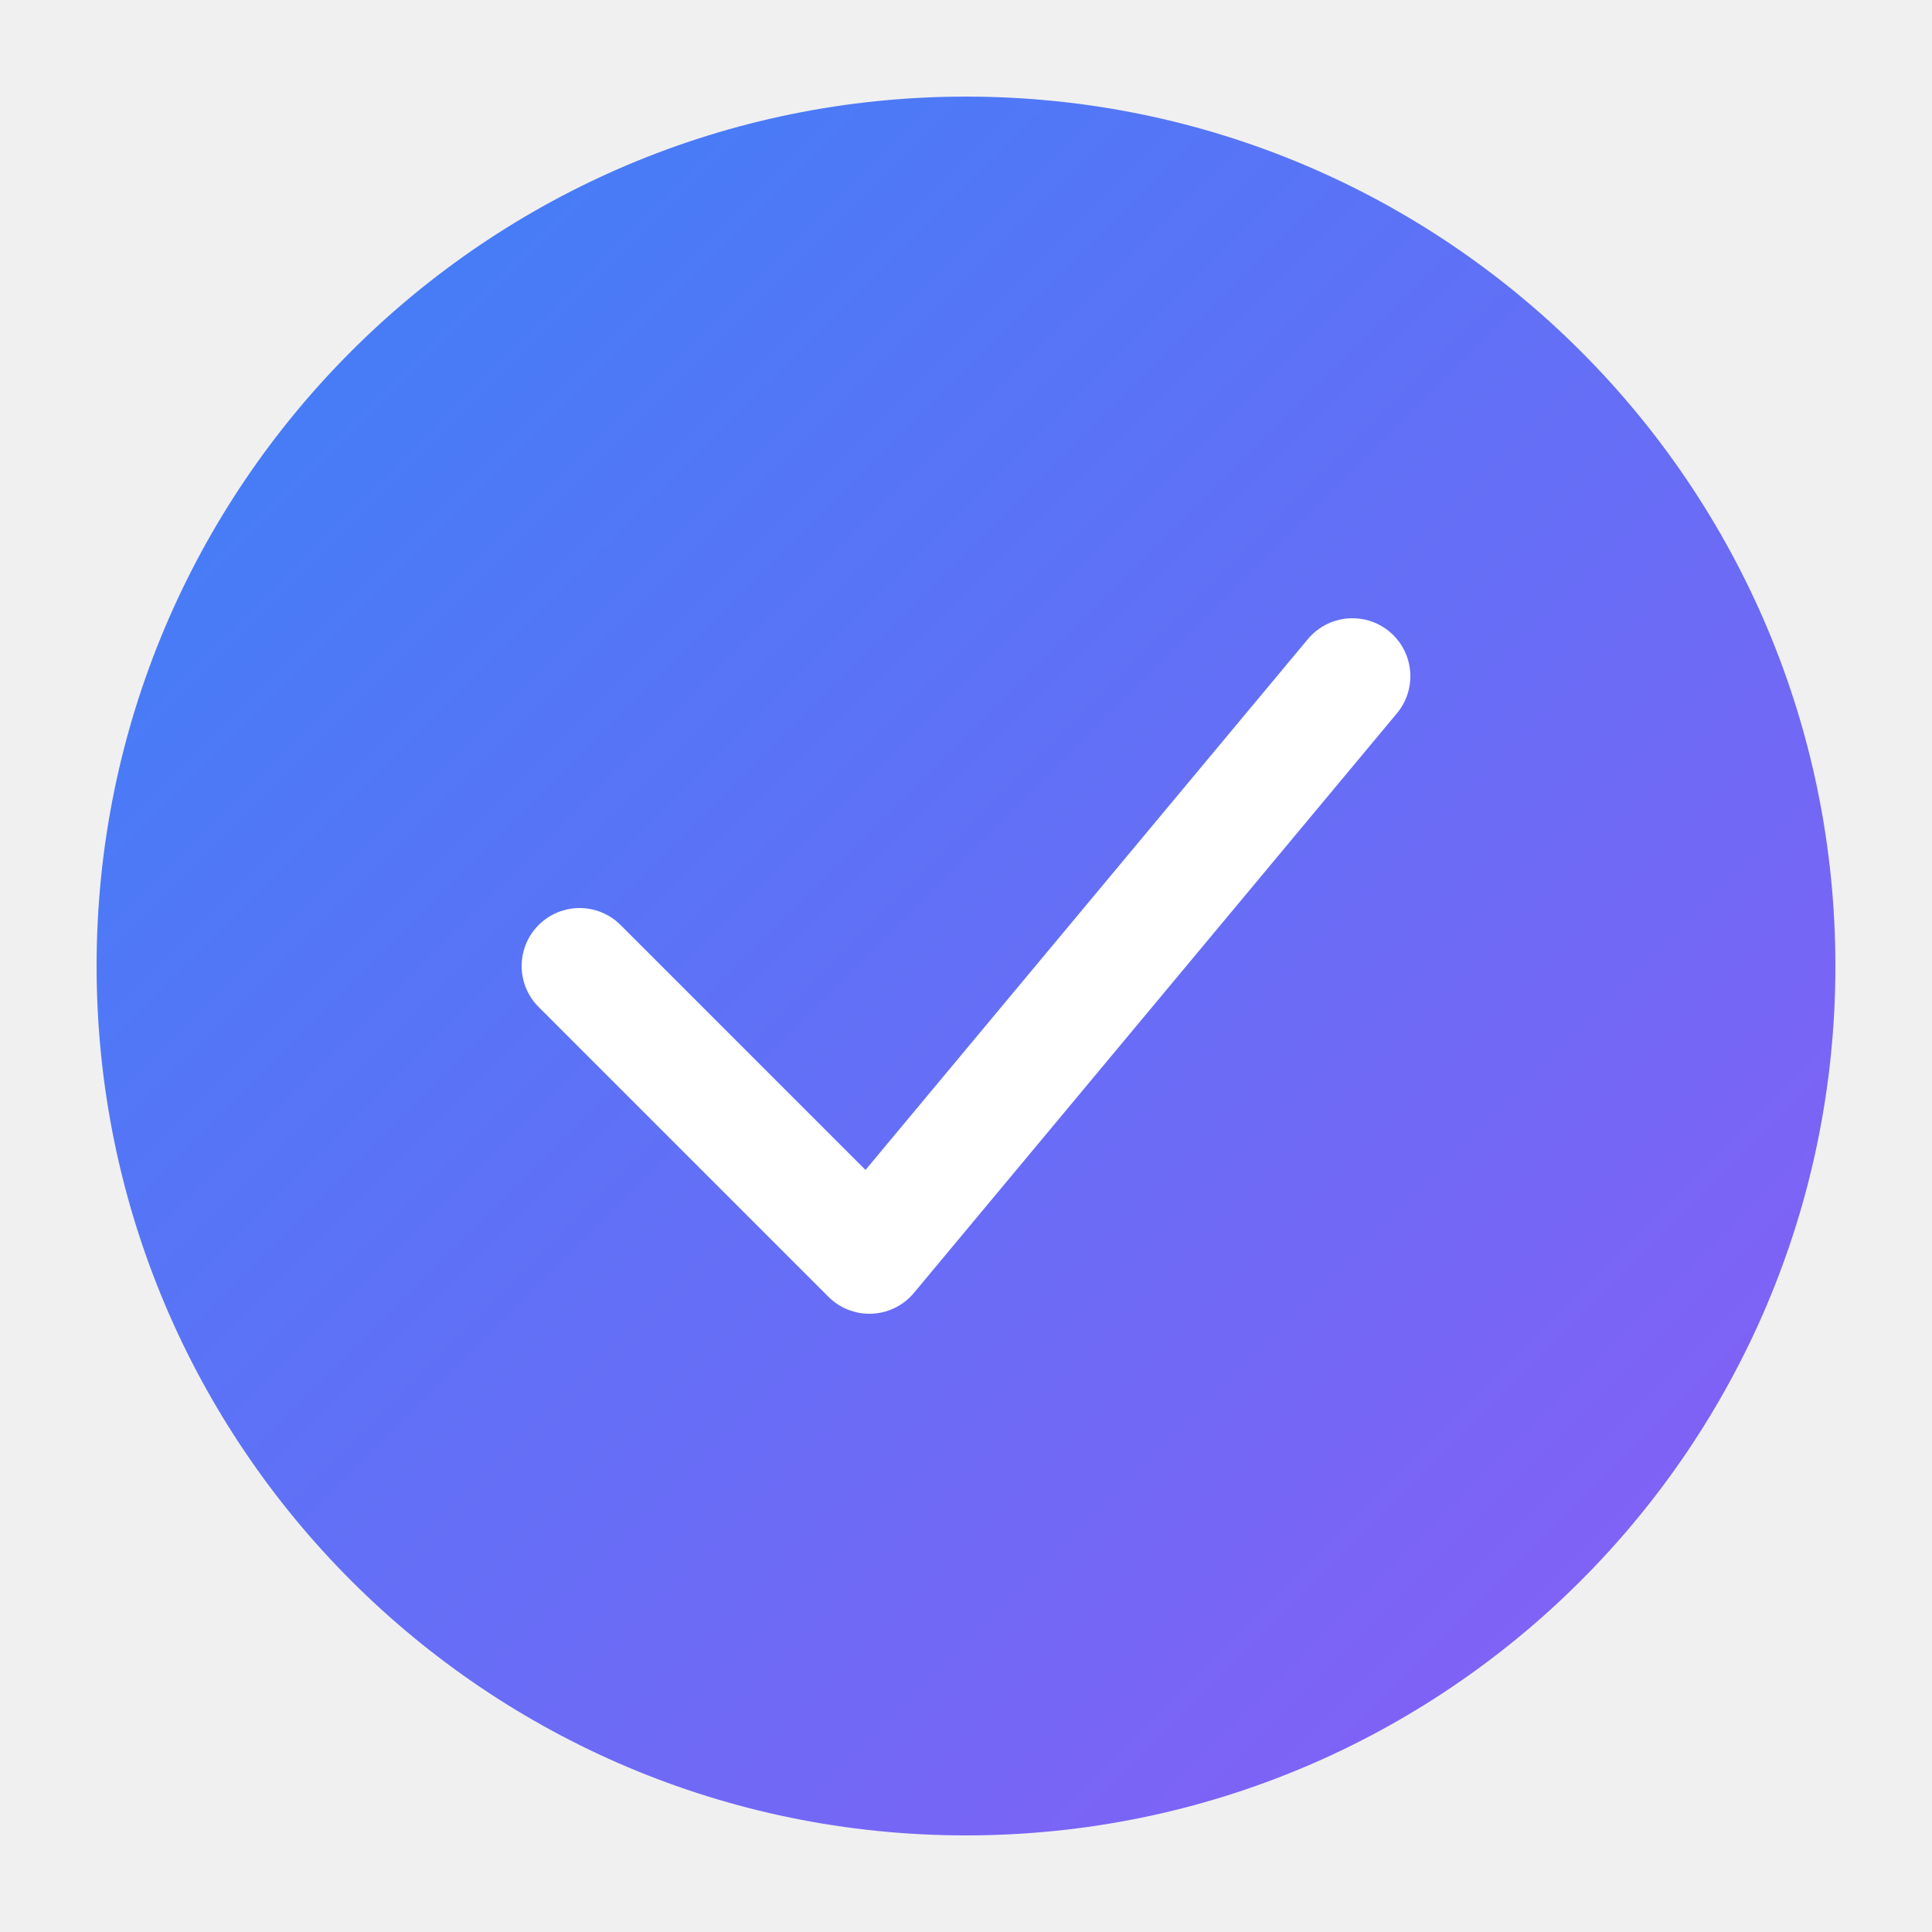
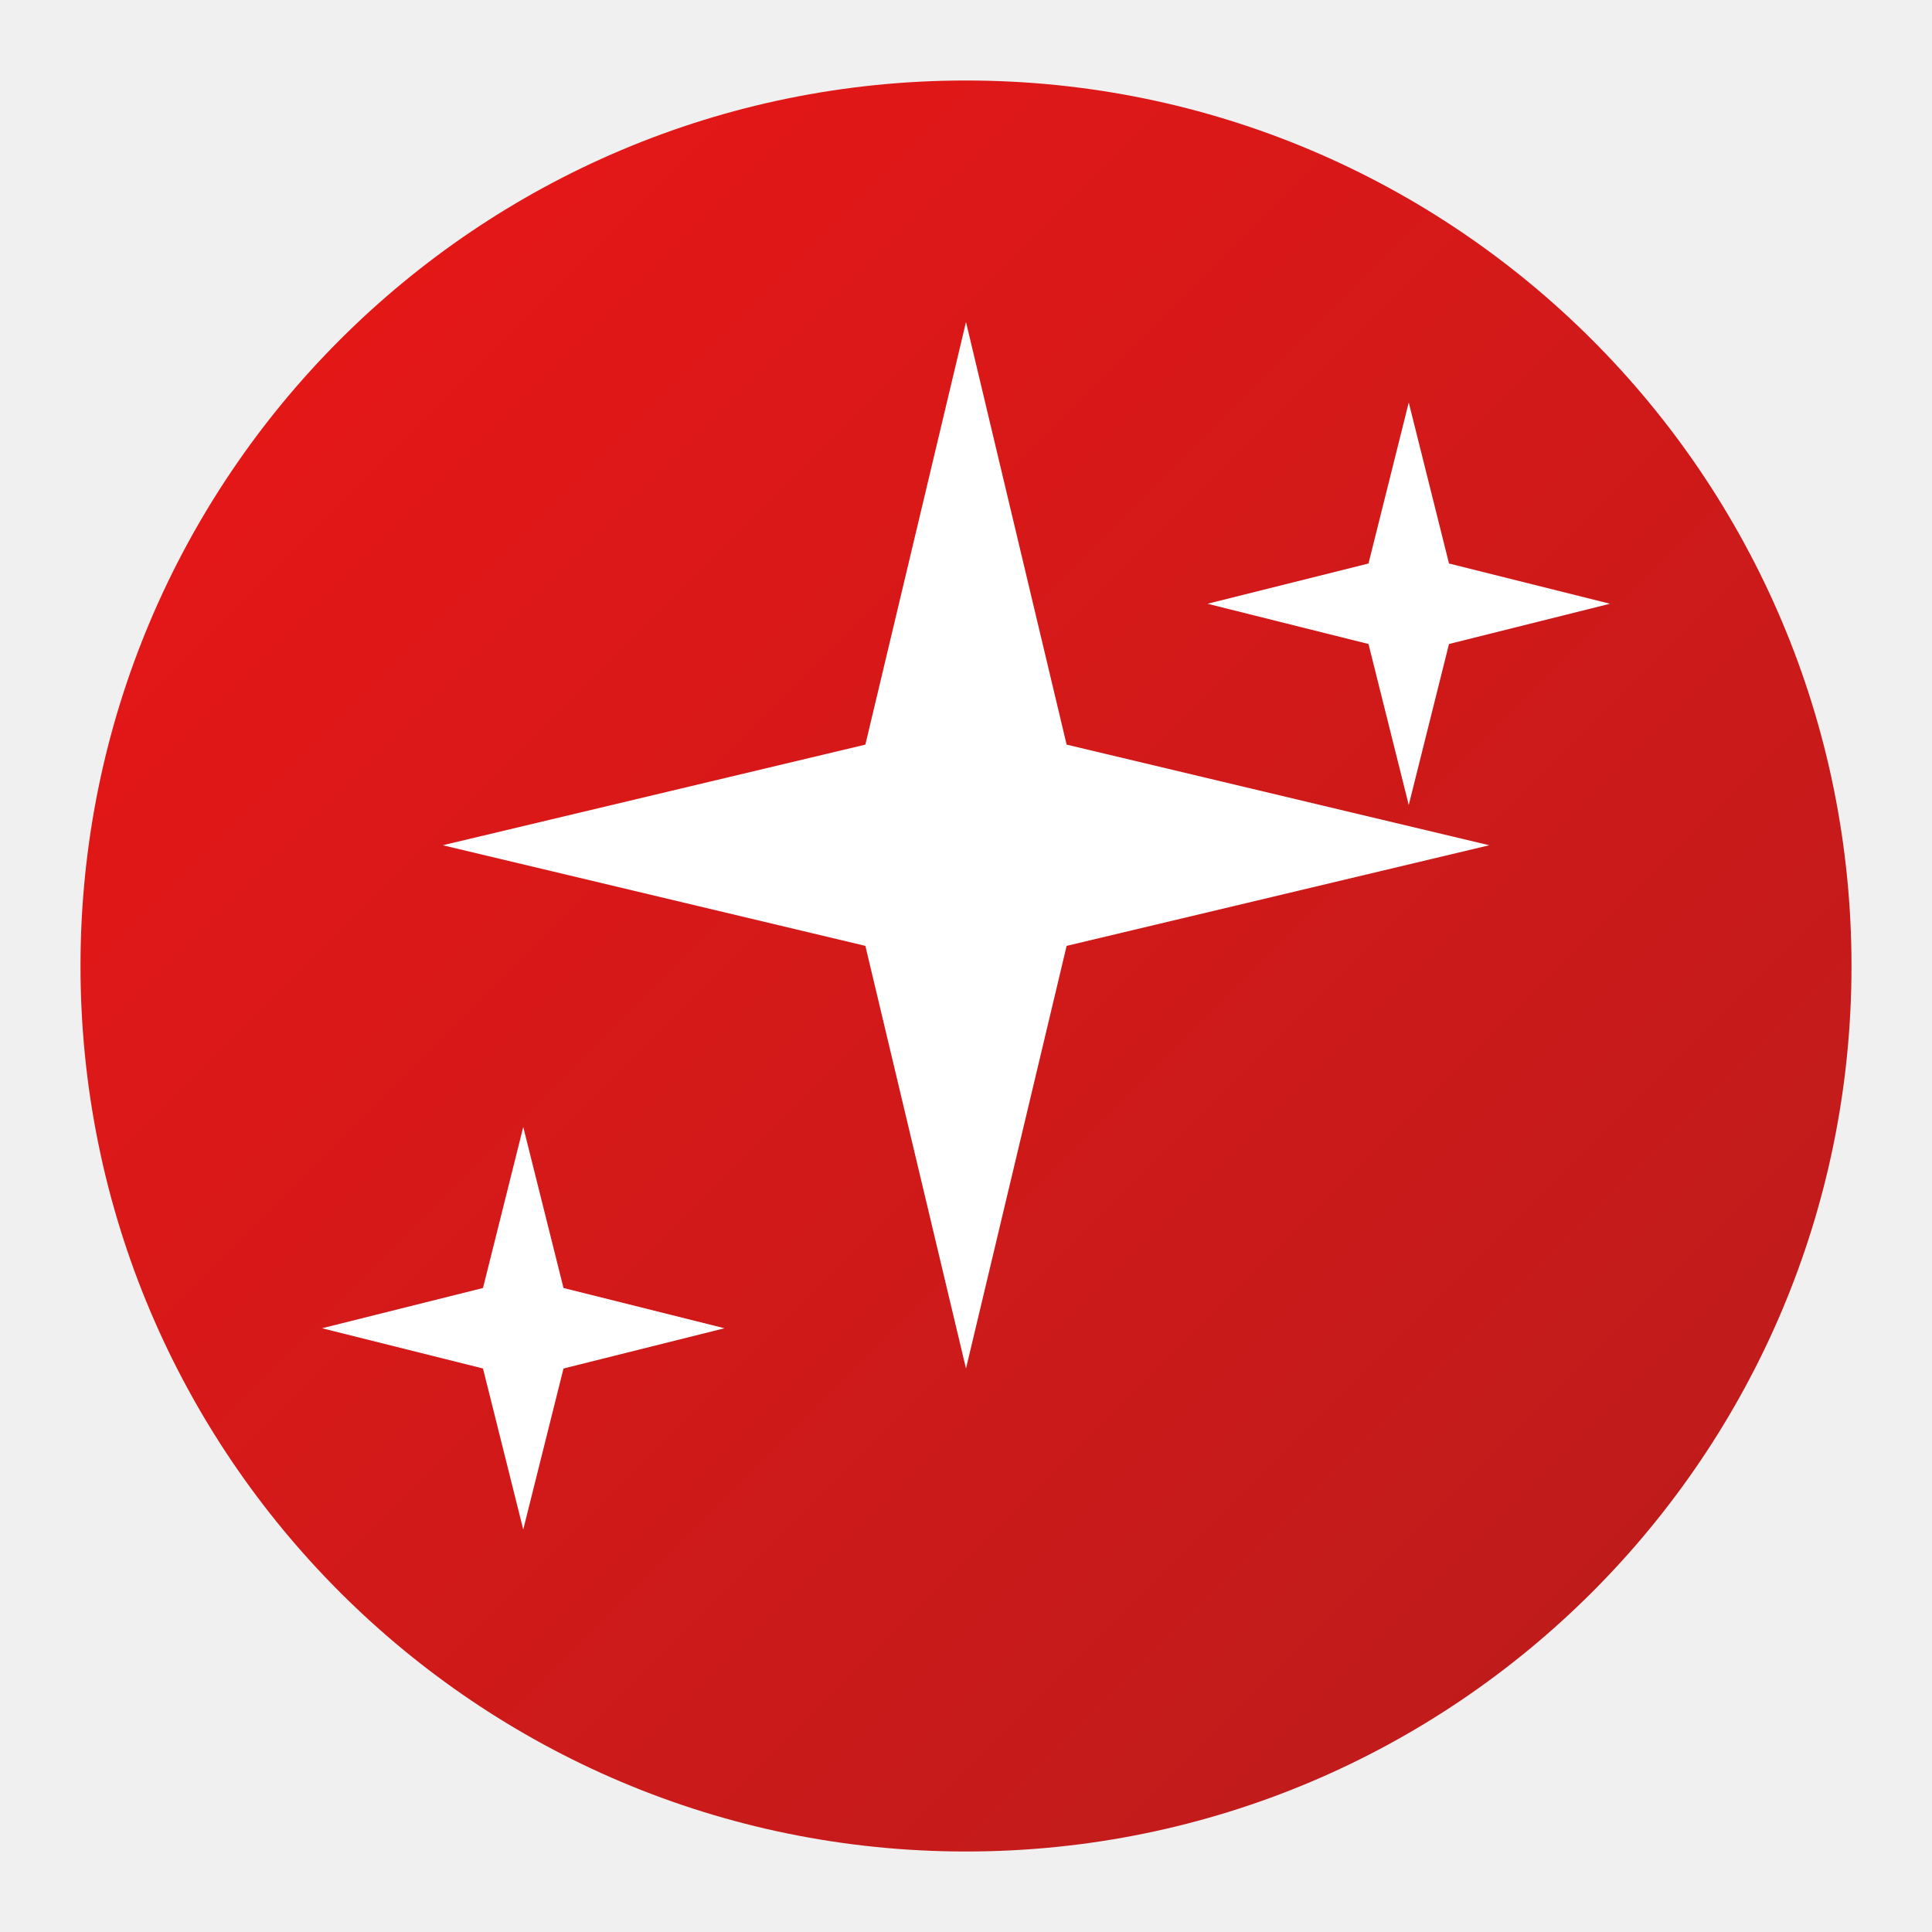
- <svg xmlns="http://www.w3.org/2000/svg" viewBox="0 0 100 100">
+ <svg xmlns="http://www.w3.org/2000/svg" viewBox="0 0 48 48" width="48" height="48">
  <defs>
-     <linearGradient id="grad1" x1="0%" y1="0%" x2="100%" y2="100%">
-       <stop offset="0%" style="stop-color:#3b82f6;stop-opacity:1" />
-       <stop offset="100%" style="stop-color:#8b5cf6;stop-opacity:1" />
+     <linearGradient id="brandGradient" x1="0%" y1="0%" x2="100%" y2="100%">
+       <stop offset="0%" style="stop-color:#EB1616" />
+       <stop offset="100%" style="stop-color:#B91C1C" />
    </linearGradient>
  </defs>
-   <circle cx="50" cy="50" r="45" fill="url(#grad1)" />
-   <path d="M30 50 L45 65 L70 35" stroke="white" stroke-width="6" fill="none" stroke-linecap="round" stroke-linejoin="round" />
+   <circle cx="24" cy="24" r="22" fill="url(#brandGradient)" />
+   <g fill="#FFFFFF">
+     <path d="M24 8L26.5 18.5L37 21L26.5 23.5L24 34L21.5 23.5L11 21L21.5 18.5L24 8Z" />
+     <path d="M35 10L36 14L40 15L36 16L35 20L34 16L30 15L34 14L35 10Z" />
+     <path d="M13 28L14 32L18 33L14 34L13 38L12 34L8 33L12 32L13 28Z" />
+   </g>
</svg>
